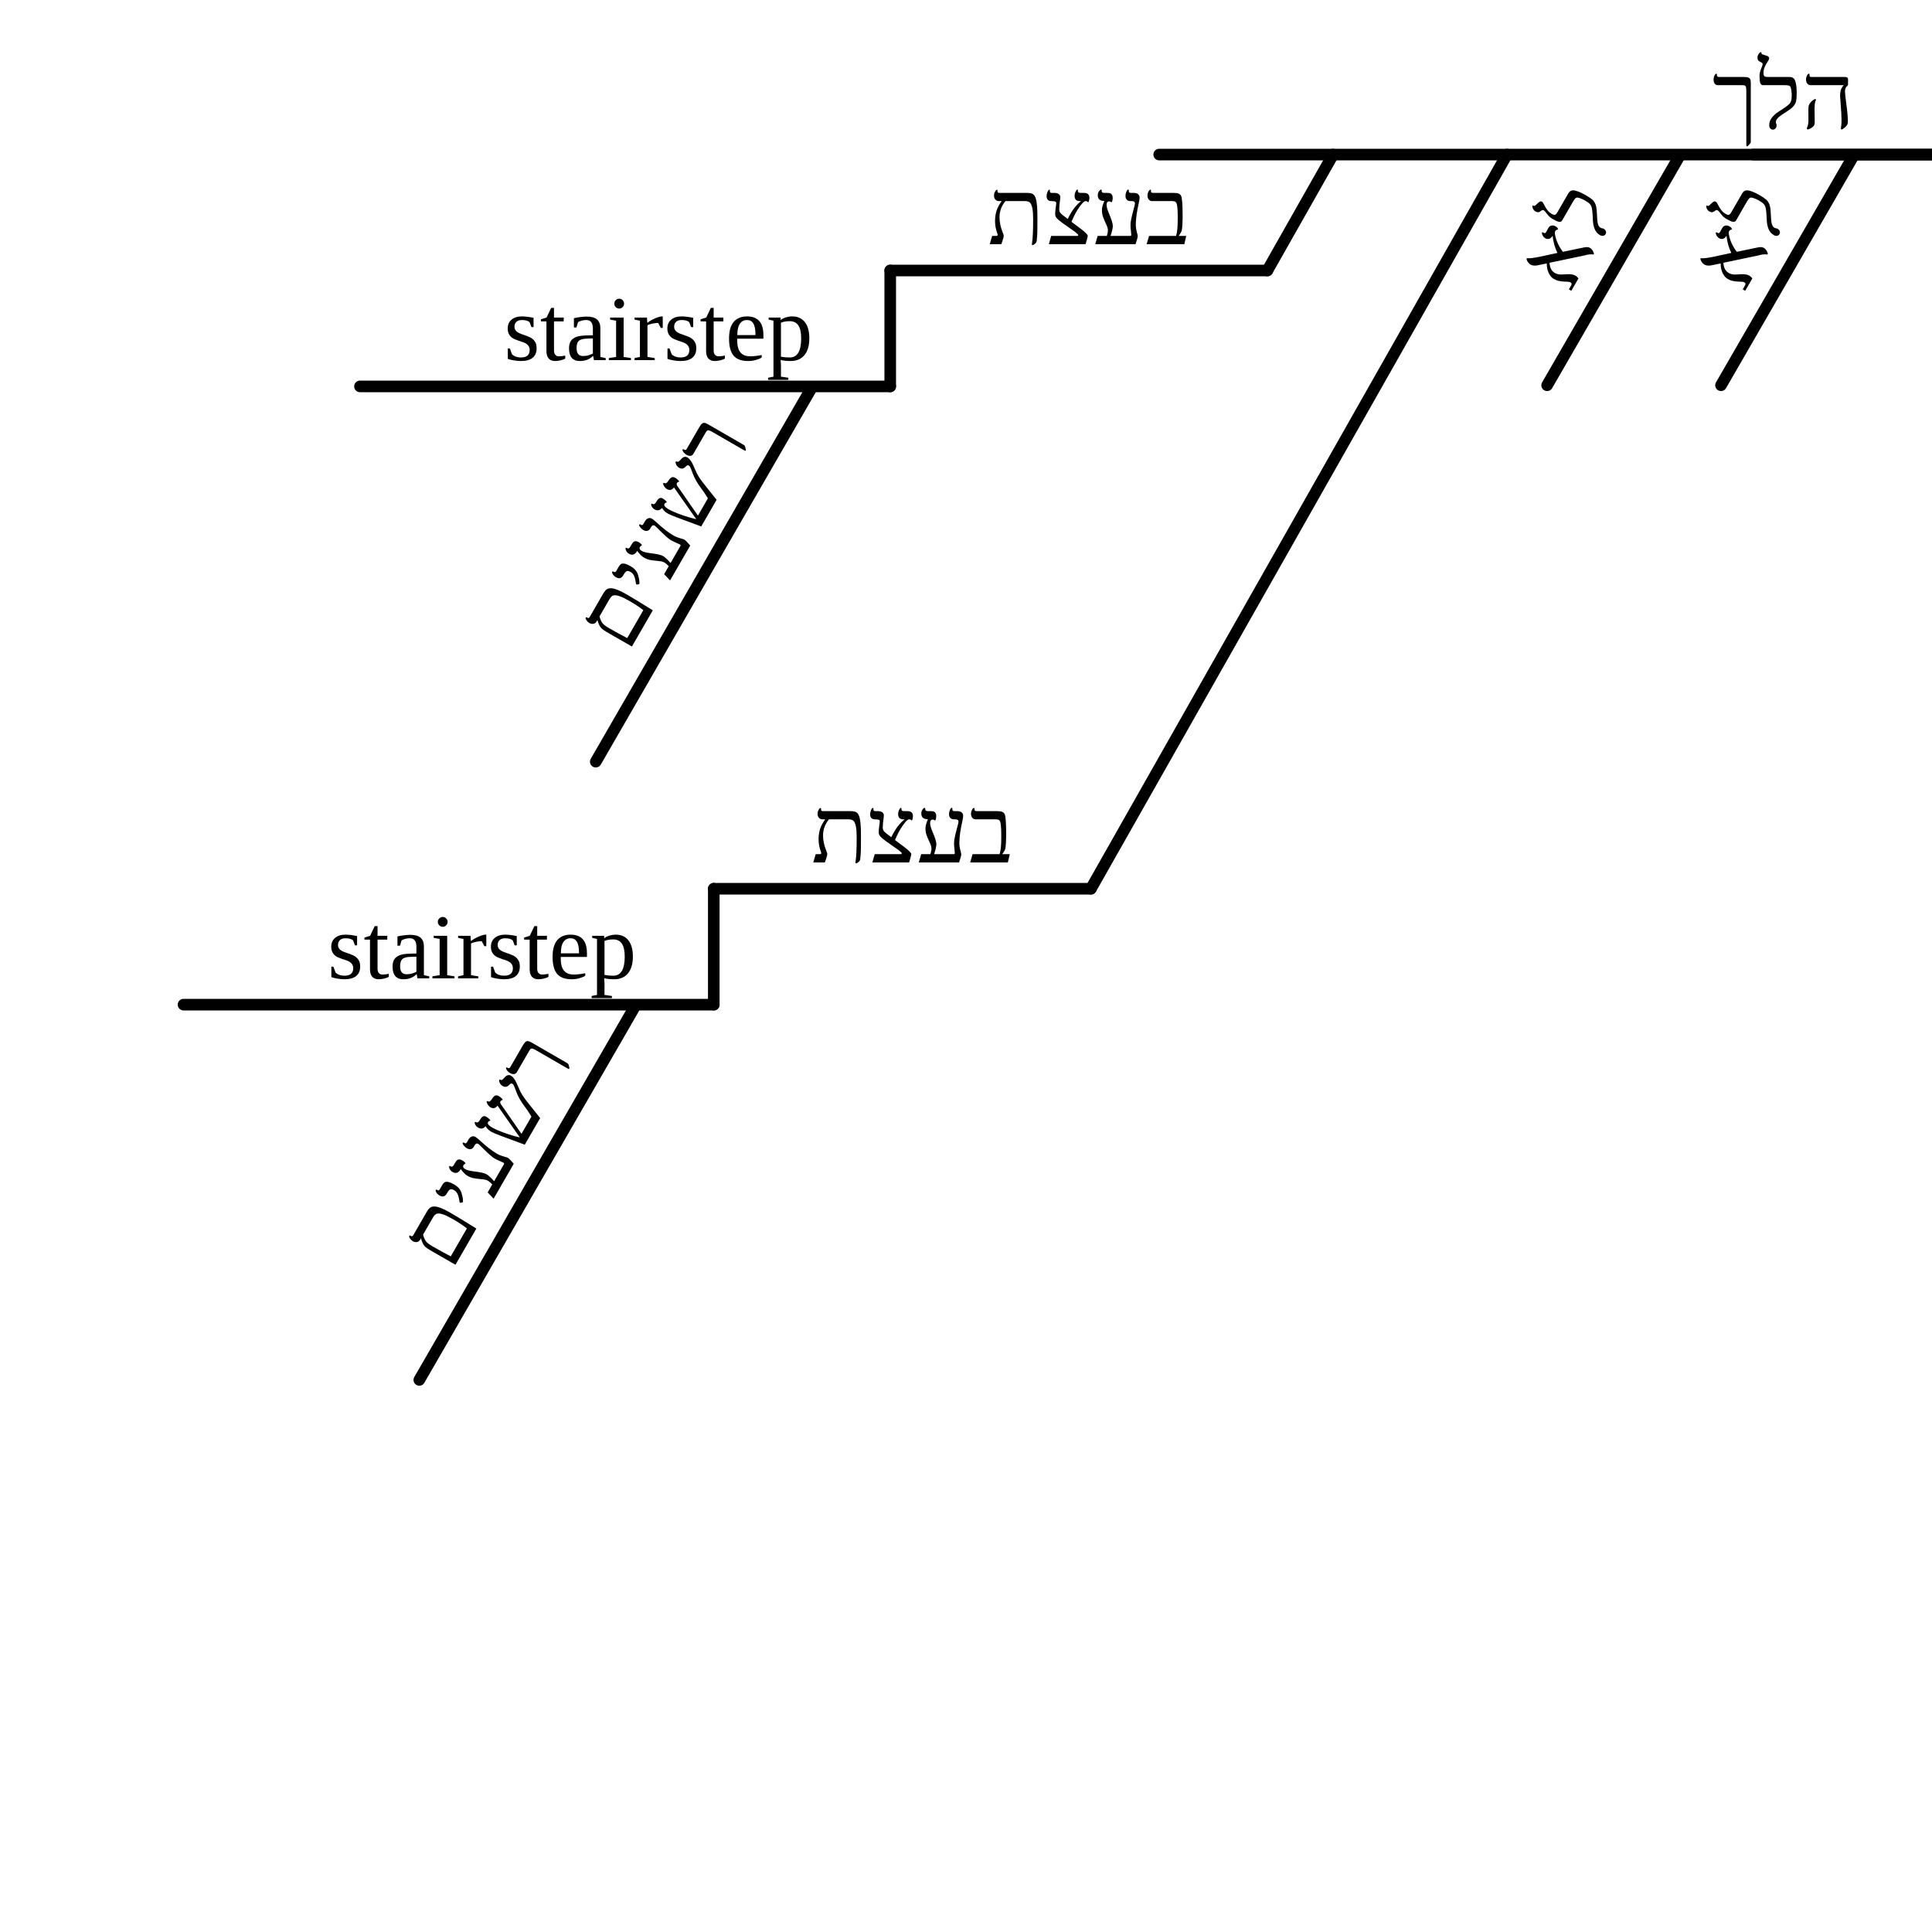
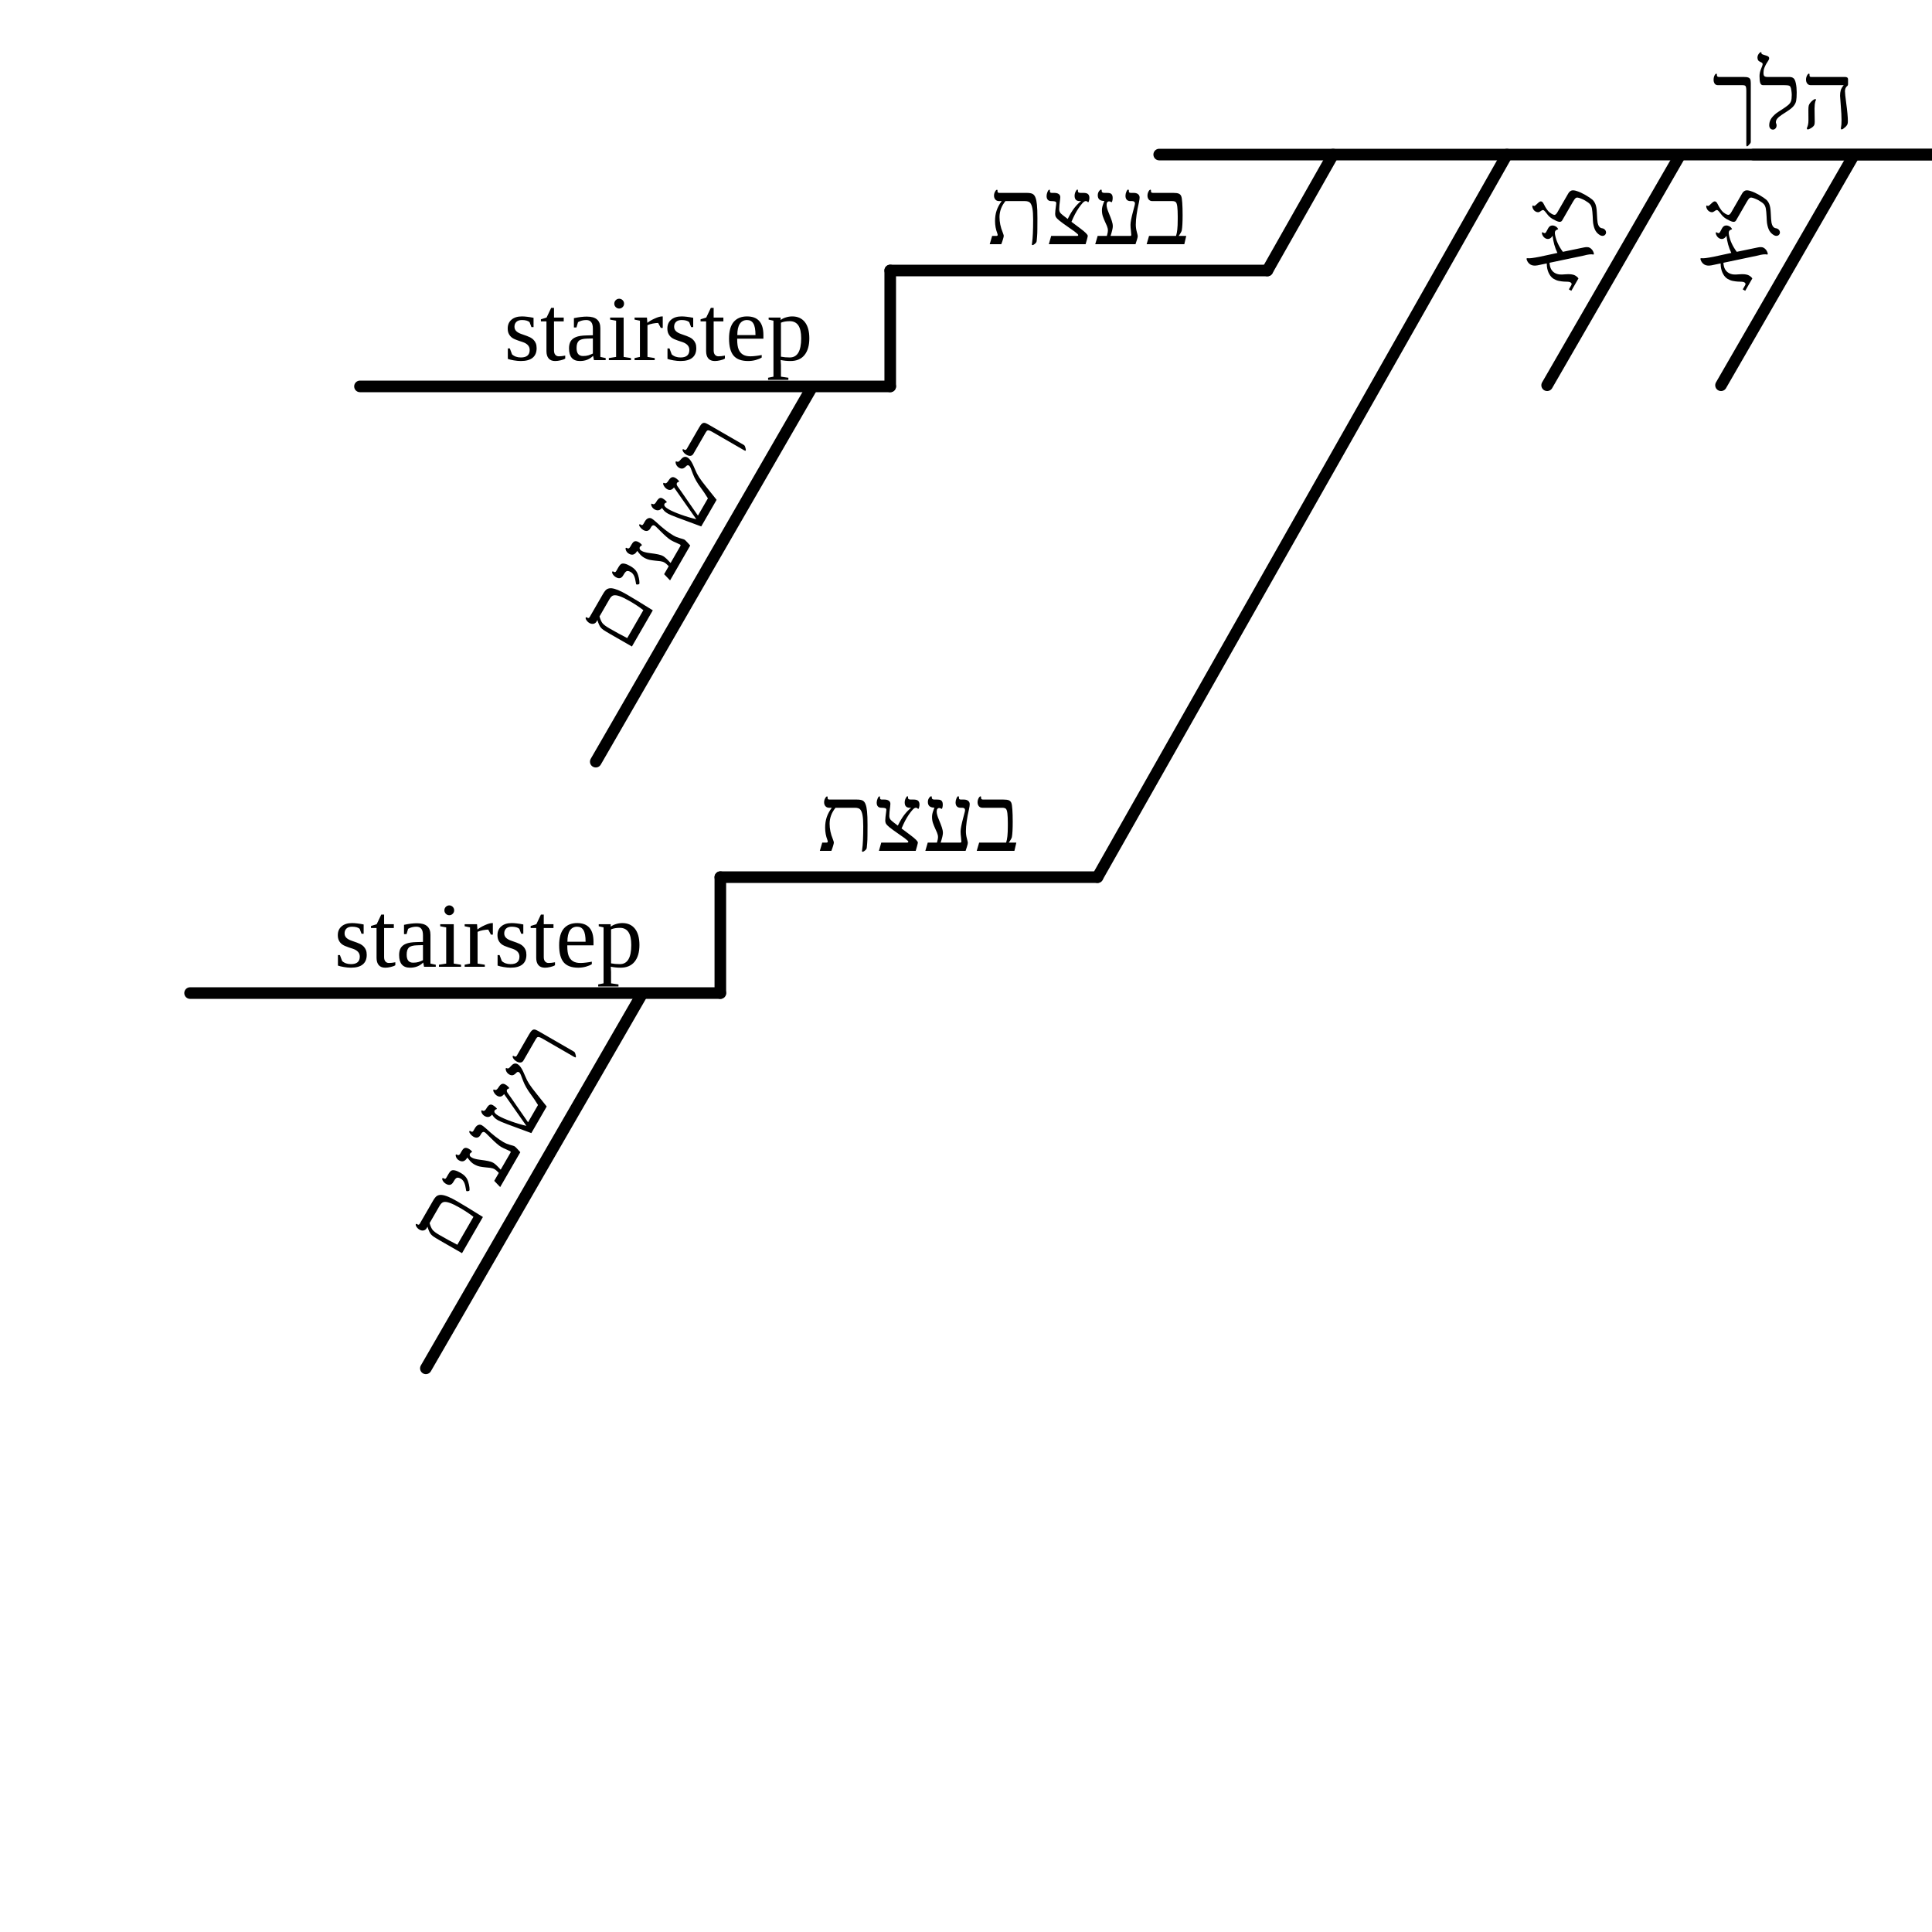
<svg xmlns="http://www.w3.org/2000/svg" xmlns:ns1="http://svgjs.com/svgjs" version="1.1" width="500" height="500">
  <g class="word" transform="matrix(1,0,0,1,500,40)">
    <line x1="0" y1="0" x2="-46.234" y2="0" stroke-linecap="round" stroke-width="3" stroke="black" />
    <text x="-20" y="-38" direction="rtl" font-size="24" fill="black" ns1:data="{&quot;leading&quot;:&quot;1.3&quot;}">
      <tspan dy="31.2" x="-20" ns1:data="{&quot;leading&quot;:&quot;1.3&quot;,&quot;newLined&quot;:true}"> </tspan>
    </text>
  </g>
  <svg version="1.1" width="2" height="0" style="opacity: 0; position: absolute; left: -100%; top: -100%; overflow: hidden;" focusable="false" aria-hidden="true">
    <path d="M0 0 " />
  </svg>
  <g class="word" transform="matrix(1,0,0,1,500,40)">
    <line x1="0" y1="0" x2="-200" y2="0" stroke-linecap="round" stroke-width="3" stroke="black" />
    <text x="-20" y="-38" direction="rtl" font-size="24" fill="black" ns1:data="{&quot;leading&quot;:&quot;1.3&quot;}">
      <tspan dy="31.2" x="-20" ns1:data="{&quot;leading&quot;:&quot;1.3&quot;,&quot;newLined&quot;:true}">הלך</tspan>
    </text>
    <g class="word" transform="matrix(0.5,-0.8660254,0.8660254,0.5,-20.20027,0.115625)">
      <line x1="0" y1="0" x2="-68.805" y2="0" stroke-linecap="round" stroke-width="3" stroke="black" />
      <text x="-20" y="-38" direction="rtl" font-size="24" fill="black" ns1:data="{&quot;leading&quot;:&quot;1.3&quot;}">
        <tspan dy="31.2" x="-20" ns1:data="{&quot;leading&quot;:&quot;1.3&quot;,&quot;newLined&quot;:true}">לא</tspan>
      </text>
    </g>
    <g class="word" transform="matrix(0.5,-0.8660254,0.8660254,0.5,-65.20027,0.115625)">
      <line x1="0" y1="0" x2="-68.805" y2="0" stroke-linecap="round" stroke-width="3" stroke="black" />
      <text x="-20" y="-38" direction="rtl" font-size="24" fill="black" ns1:data="{&quot;leading&quot;:&quot;1.3&quot;}">
        <tspan dy="31.2" x="-20" ns1:data="{&quot;leading&quot;:&quot;1.3&quot;,&quot;newLined&quot;:true}">לא</tspan>
      </text>
    </g>
    <g class="descending-line">
-       <line x1="-110" y1="0" x2="-217.667" y2="190" stroke-linecap="round" stroke-width="3" stroke="black" />
-       <g class="word" transform="matrix(1,0,0,1,-217.6667,190)">
+       <line x1="-110" y1="0" x2="-215.969" y2="187.005" stroke-linecap="round" stroke-width="3" stroke="black" />
+       <g class="word" transform="matrix(1,0,0,1,-215.9695,187.005)">
        <line x1="0" y1="0" x2="-97.609" y2="0" stroke-linecap="round" stroke-width="3" stroke="black" />
        <text x="-20" y="-38" direction="rtl" font-size="24" fill="black" ns1:data="{&quot;leading&quot;:&quot;1.3&quot;}">
          <tspan dy="31.2" x="-20" ns1:data="{&quot;leading&quot;:&quot;1.3&quot;,&quot;newLined&quot;:true}">בעצת</tspan>
        </text>
        <g class="word" transform="matrix(1,0,0,1,-97.60938,30)">
          <line x1="0" y1="0" x2="-137.23" y2="0" stroke-linecap="round" stroke-width="3" stroke="black" />
          <text x="-20" y="-38" direction="rtl" font-size="24" fill="black" ns1:data="{&quot;leading&quot;:&quot;1.3&quot;}">
            <tspan dy="31.2" x="-20" ns1:data="{&quot;leading&quot;:&quot;1.3&quot;,&quot;newLined&quot;:true}">stairstep</tspan>
          </text>
          <g class="word" transform="matrix(0.5,-0.8660254,0.8660254,0.5,-20.20027,0.115625)">
            <line x1="0" y1="0" x2="-112.012" y2="0" stroke-linecap="round" stroke-width="3" stroke="black" />
            <text x="-20" y="-38" direction="rtl" font-size="24" fill="black" ns1:data="{&quot;leading&quot;:&quot;1.3&quot;}">
              <tspan dy="31.2" x="-20" ns1:data="{&quot;leading&quot;:&quot;1.3&quot;,&quot;newLined&quot;:true}">רשעים</tspan>
            </text>
          </g>
        </g>
        <line x1="-97.609" y1="0" x2="-97.609" y2="30" stroke-linecap="round" stroke-width="3" stroke="black" />
      </g>
    </g>
    <g class="descending-line">
      <line x1="-155" y1="0" x2="-172" y2="30" stroke-linecap="round" stroke-width="3" stroke="black" />
      <g class="word" transform="matrix(1,0,0,1,-172,30)">
        <line x1="0" y1="0" x2="-97.609" y2="0" stroke-linecap="round" stroke-width="3" stroke="black" />
        <text x="-20" y="-38" direction="rtl" font-size="24" fill="black" ns1:data="{&quot;leading&quot;:&quot;1.3&quot;}">
          <tspan dy="31.2" x="-20" ns1:data="{&quot;leading&quot;:&quot;1.3&quot;,&quot;newLined&quot;:true}">בעצת</tspan>
        </text>
        <g class="word" transform="matrix(1,0,0,1,-97.60938,30)">
          <line x1="0" y1="0" x2="-137.23" y2="0" stroke-linecap="round" stroke-width="3" stroke="black" />
          <text x="-20" y="-38" direction="rtl" font-size="24" fill="black" ns1:data="{&quot;leading&quot;:&quot;1.3&quot;}">
            <tspan dy="31.2" x="-20" ns1:data="{&quot;leading&quot;:&quot;1.3&quot;,&quot;newLined&quot;:true}">stairstep</tspan>
          </text>
          <g class="word" transform="matrix(0.5,-0.8660254,0.8660254,0.5,-20.20027,0.115625)">
            <line x1="0" y1="0" x2="-112.012" y2="0" stroke-linecap="round" stroke-width="3" stroke="black" />
            <text x="-20" y="-38" direction="rtl" font-size="24" fill="black" ns1:data="{&quot;leading&quot;:&quot;1.3&quot;}">
              <tspan dy="31.2" x="-20" ns1:data="{&quot;leading&quot;:&quot;1.3&quot;,&quot;newLined&quot;:true}">רשעים</tspan>
            </text>
          </g>
        </g>
        <line x1="-97.609" y1="0" x2="-97.609" y2="30" stroke-linecap="round" stroke-width="3" stroke="black" />
      </g>
    </g>
  </g>
</svg>
